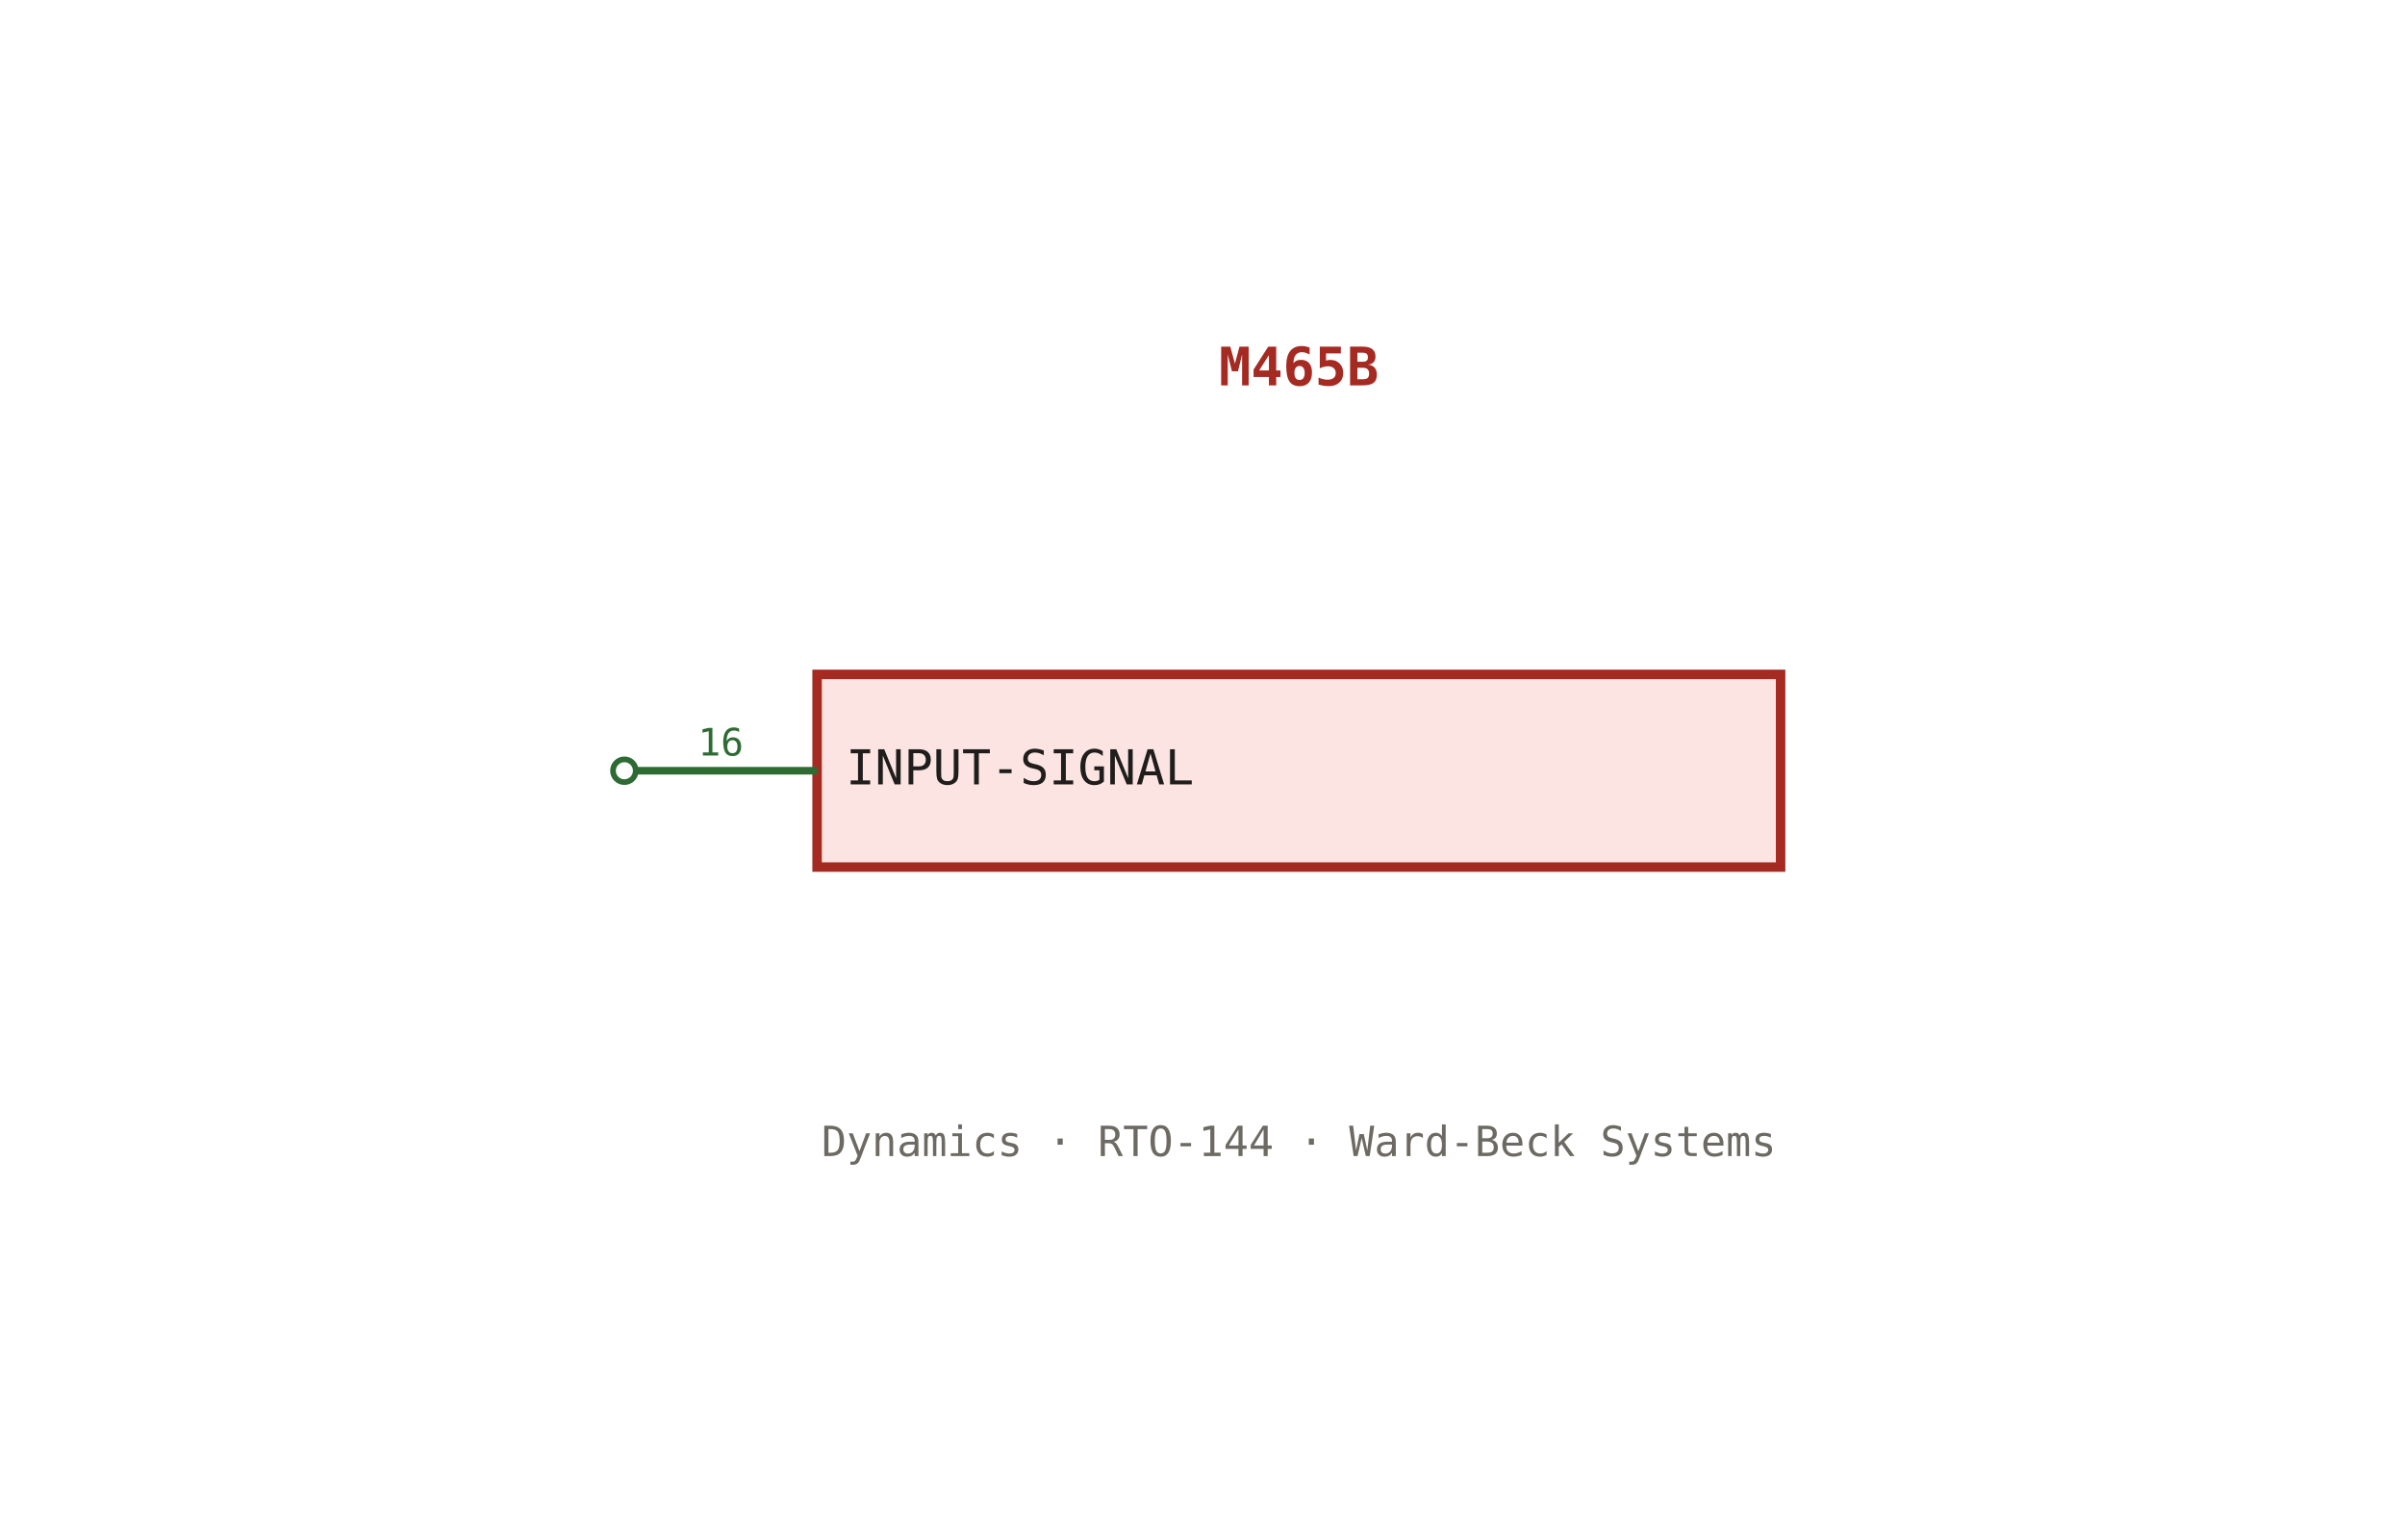
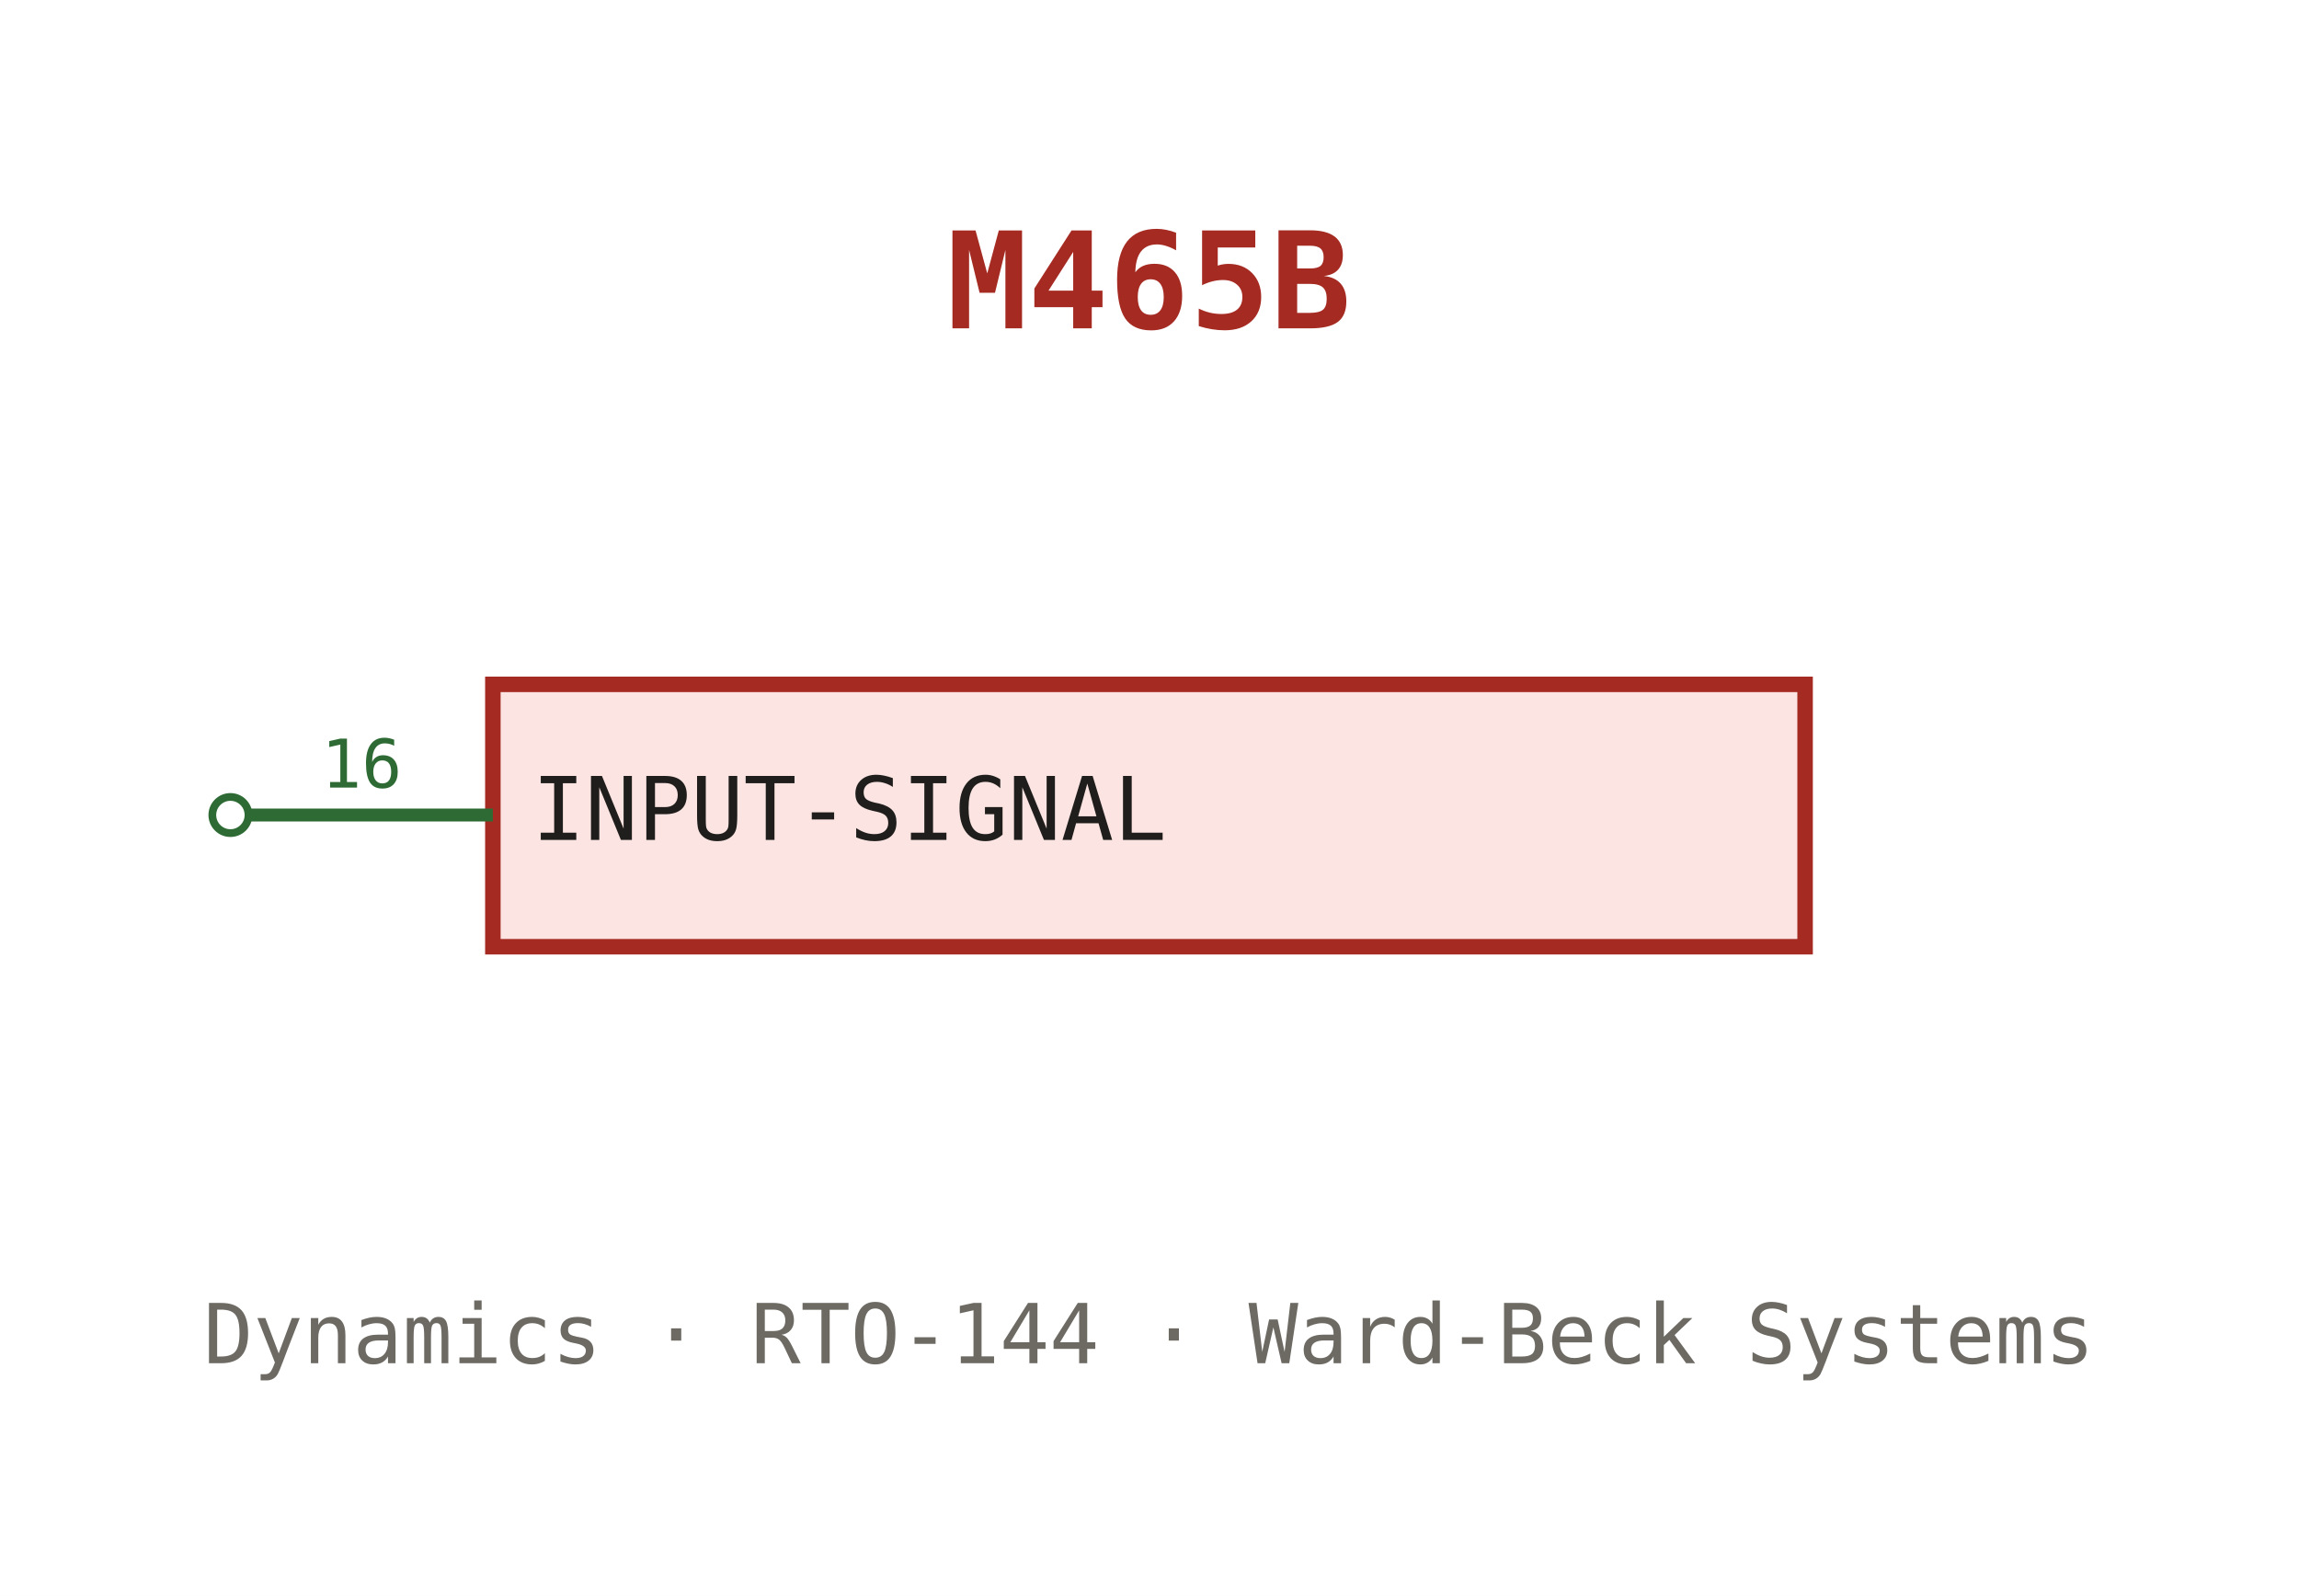
- <svg xmlns="http://www.w3.org/2000/svg" viewBox="0 0 634 406" font-family="Overpass Mono, ui-monospace, monospace">
+ <svg xmlns="http://www.w3.org/2000/svg" viewBox="0 0 445 309" font-family="Overpass Mono, Consolas, ui-monospace, monospace">
  <rect width="100%" height="100%" fill="#ffffff" />
-   <rect x="215.4" y="177.8" width="254.0" height="50.8" fill="#FBE4E1" stroke="#A52A22" stroke-width="2.5" />
-   <line x1="164.6" y1="203.2" x2="215.4" y2="203.2" stroke="#2E6B34" stroke-width="2" />
-   <circle cx="164.6" cy="203.2" r="3" fill="#fff" stroke="#2E6B34" stroke-width="1.5" />
-   <text x="223.0" y="203.2" font-size="12.7" dominant-baseline="middle" text-anchor="start" fill="#1f1e1c">INPUT-SIGNAL</text>
-   <text x="190.0" y="199.2" font-size="10" text-anchor="middle" fill="#2E6B34">16</text>
-   <text x="342.4" y="101.6" font-size="14" font-weight="700" text-anchor="middle" fill="#A52A22">M465B</text>
-   <text x="342.4" y="304.8" font-size="11" text-anchor="middle" fill="#6d6a63">Dynamics · RTO-144 · Ward-Beck Systems</text>
+   <rect x="95.4" y="132.5" width="254.0" height="50.8" fill="#FBE4E1" stroke="#A52A22" stroke-width="3.00" />
+   <line x1="44.6" y1="157.8" x2="95.4" y2="157.8" stroke="#2E6B34" stroke-width="2.50" />
+   <circle cx="44.6" cy="157.8" r="3.5" fill="#ffffff" stroke="#2E6B34" stroke-width="1.50" />
+   <text x="103.0" y="157.8" font-size="17.0" dominant-baseline="middle" text-anchor="start" fill="#1F1E1C">INPUT-SIGNAL</text>
+   <text x="70.0" y="148.8" font-size="13.0" dominant-baseline="middle" text-anchor="middle" fill="#2E6B34">16</text>
+   <text x="222.4" y="56.2" font-size="26.0" dominant-baseline="middle" text-anchor="middle" fill="#A52A22" font-weight="700">M465B</text>
+   <text x="222.4" y="259.4" font-size="16.0" dominant-baseline="middle" text-anchor="middle" fill="#6D6A63">Dynamics · RTO-144 · Ward-Beck Systems</text>
</svg>
